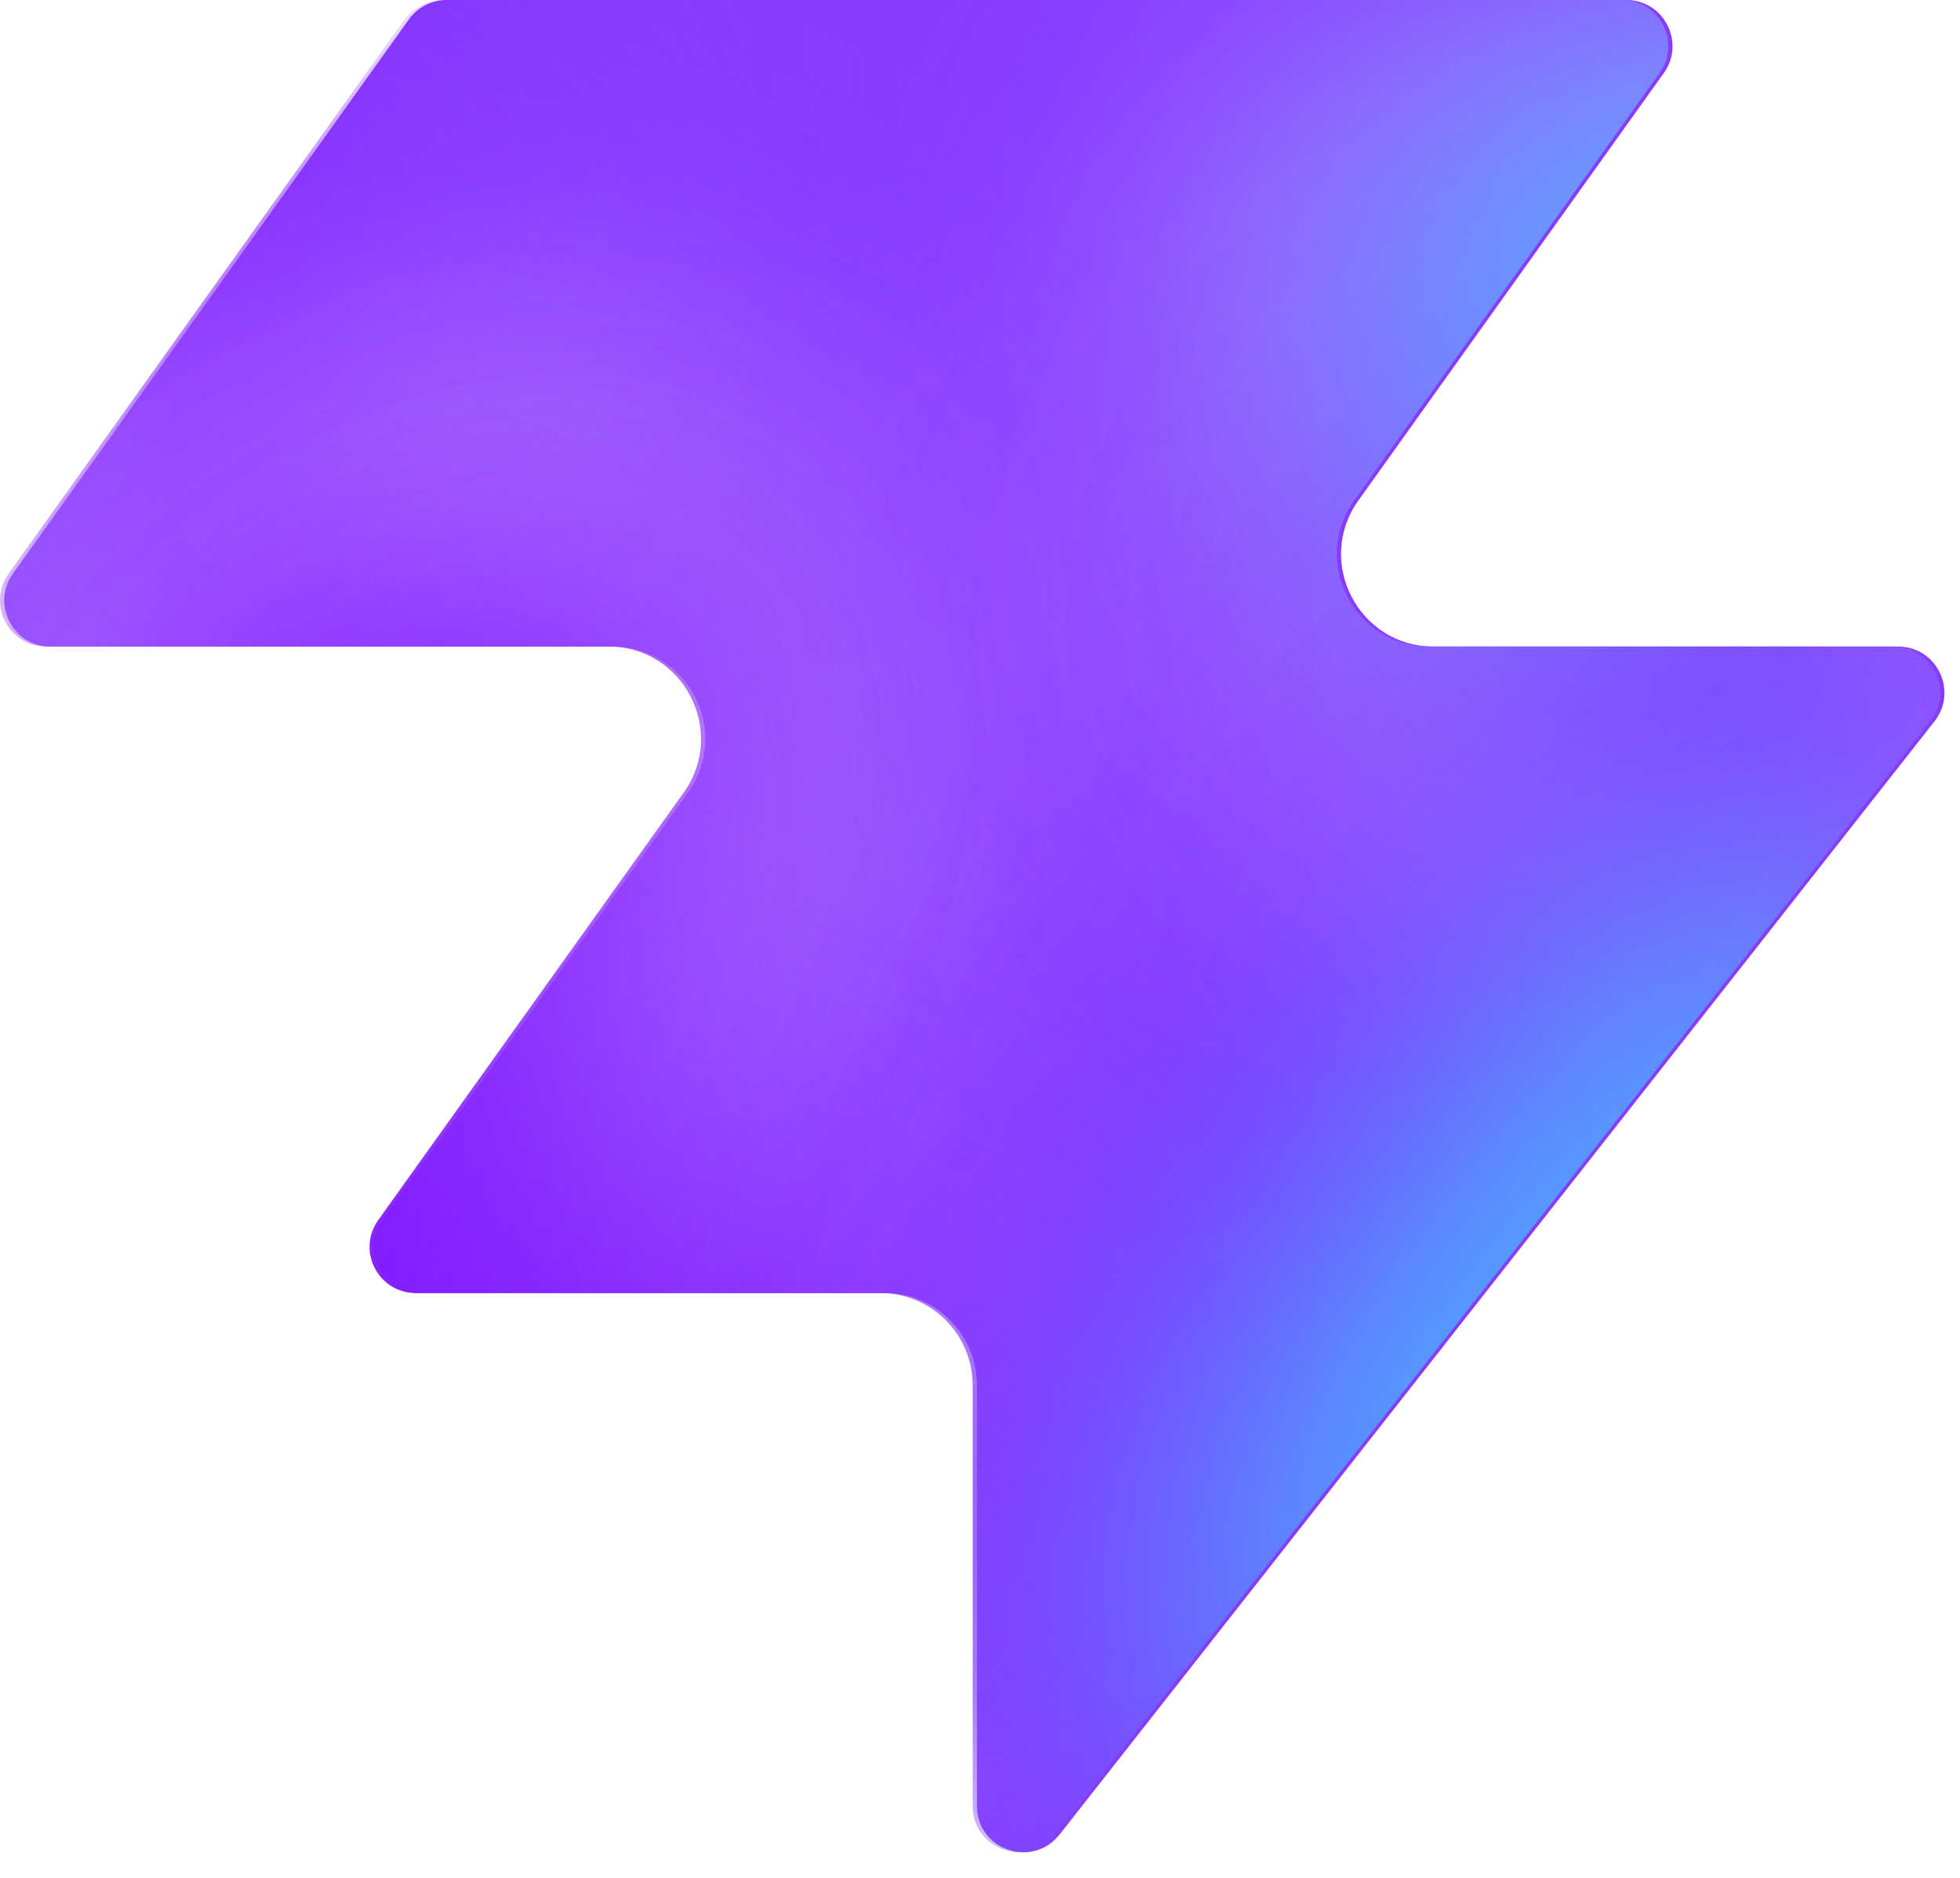
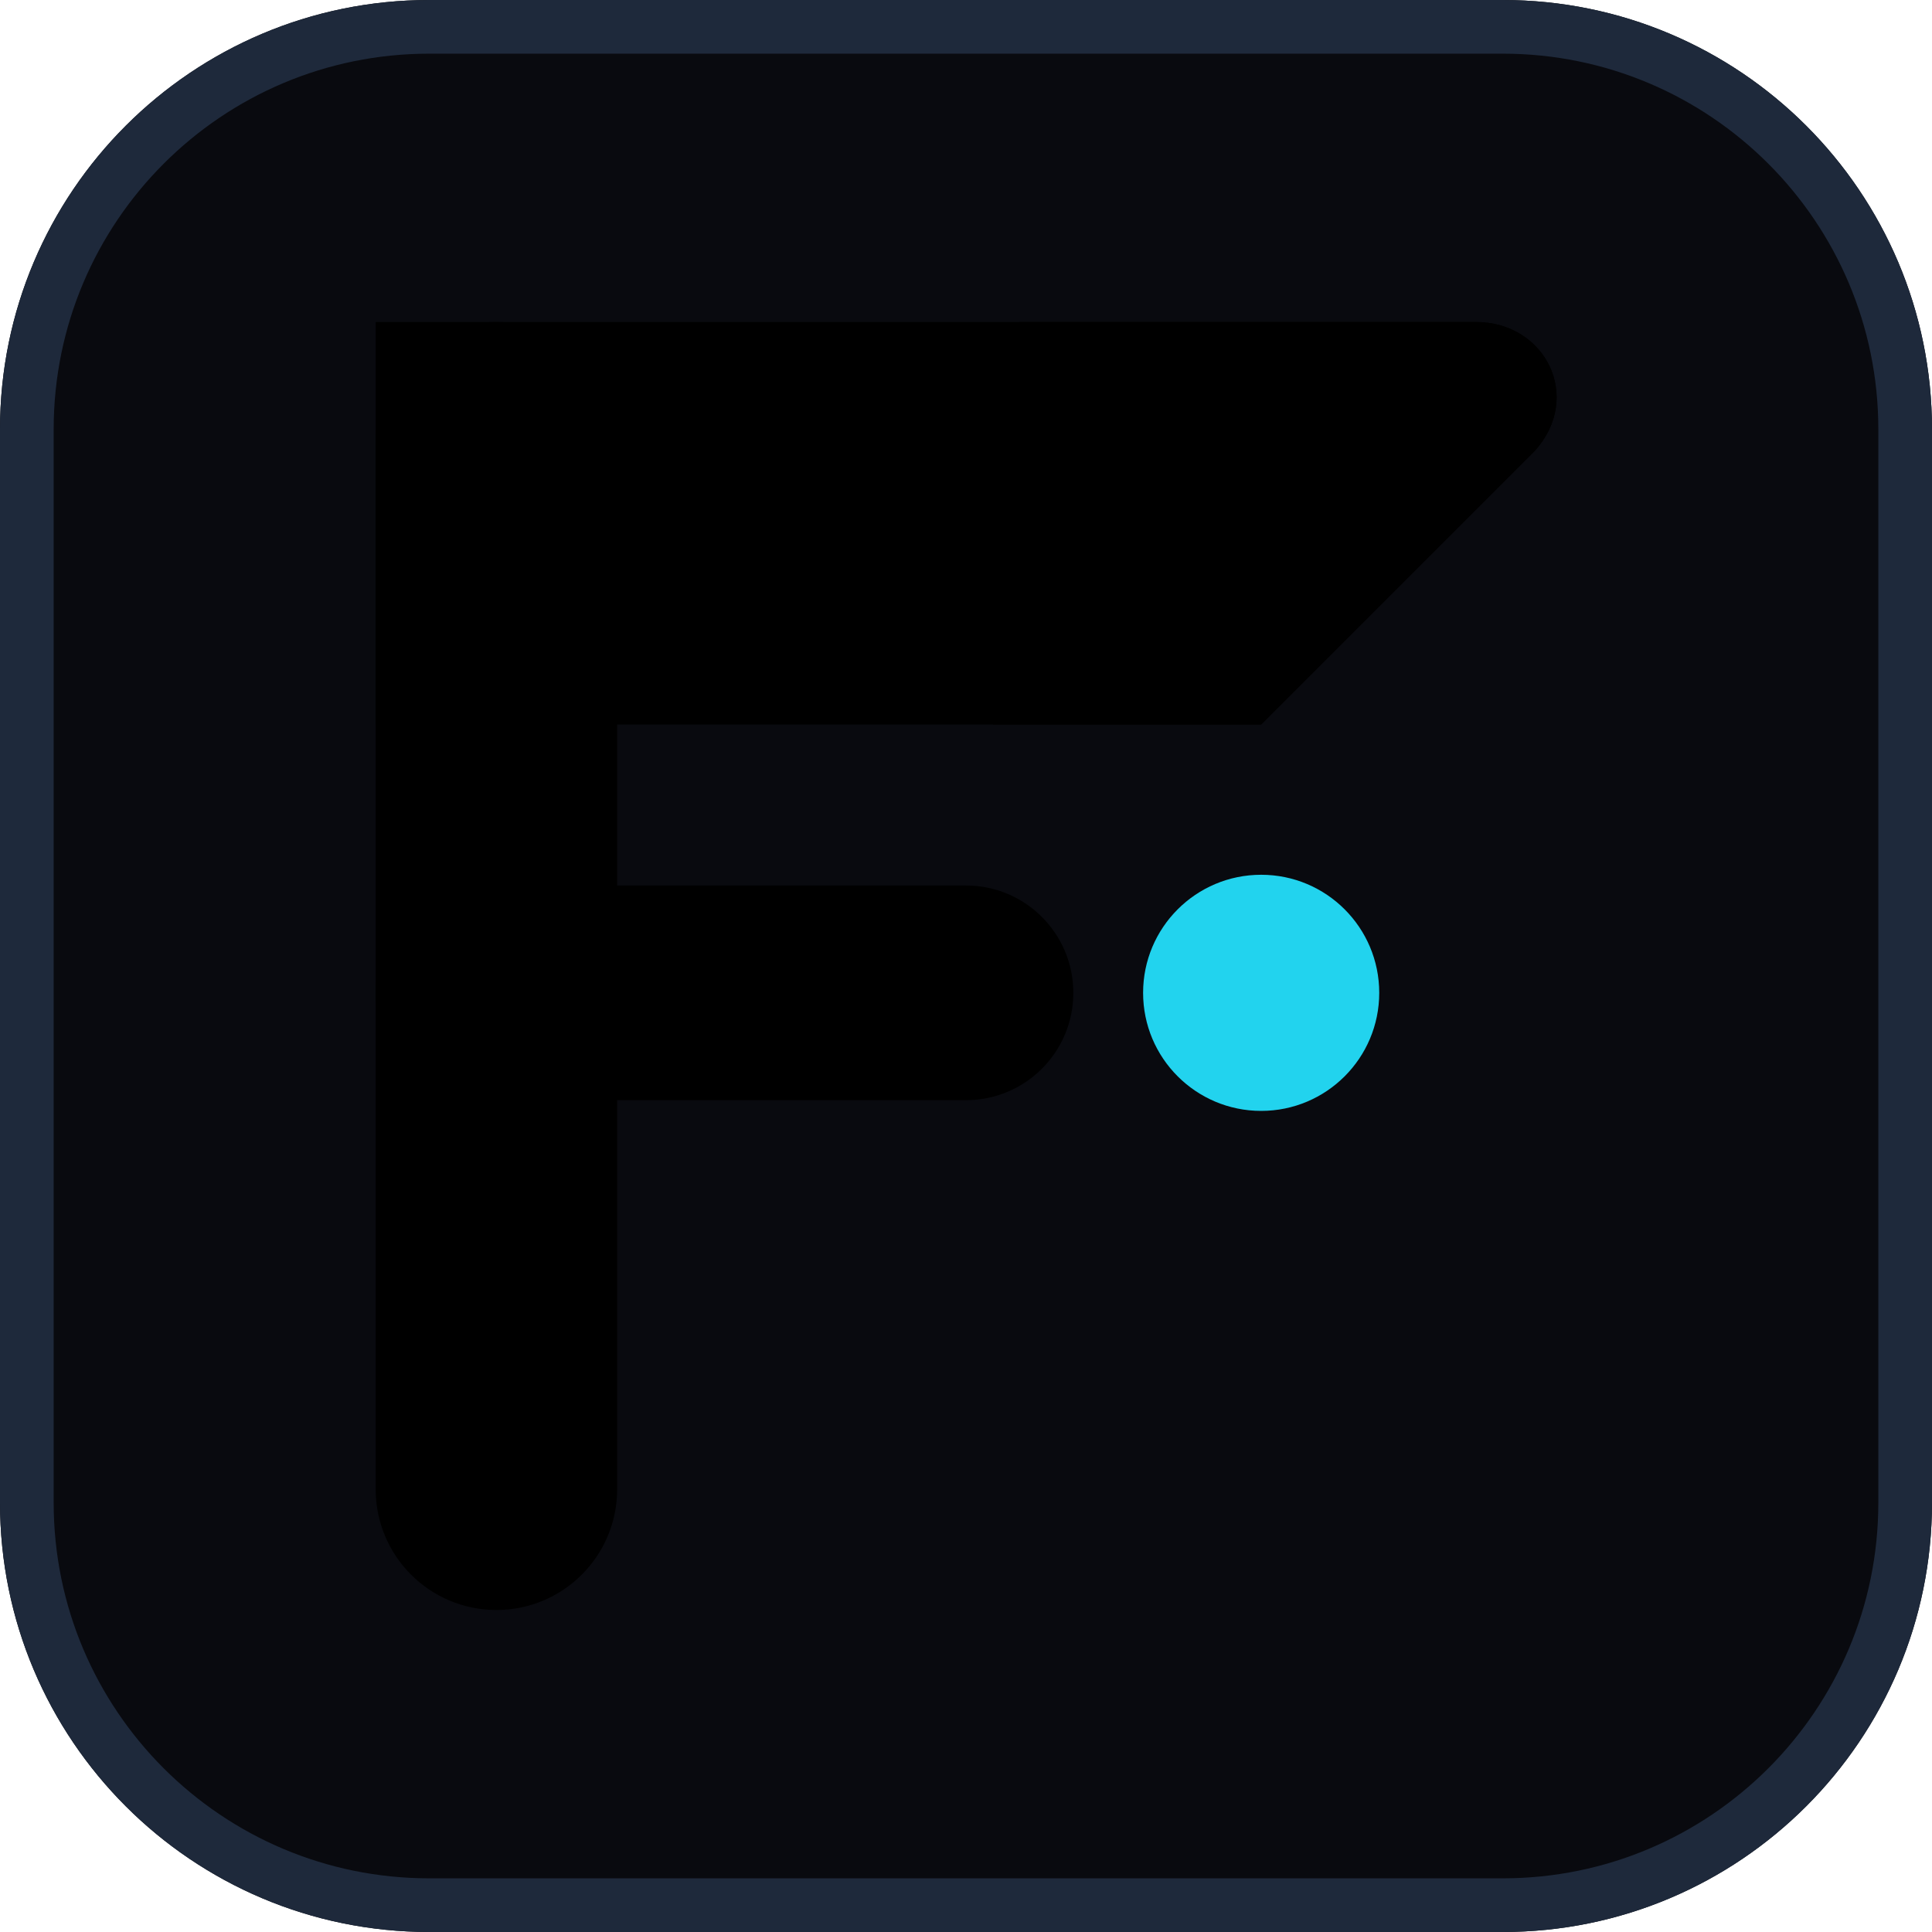
- <svg xmlns="http://www.w3.org/2000/svg" width="48" height="46" fill="none" viewBox="0 0 48 46">
-   <path fill="#863bff" d="M25.946 44.938c-.664.845-2.021.375-2.021-.698V33.937a2.26 2.26 0 0 0-2.262-2.262H10.287c-.92 0-1.456-1.04-.92-1.788l7.48-10.471c1.07-1.497 0-3.578-1.842-3.578H1.237c-.92 0-1.456-1.04-.92-1.788L10.013.474c.214-.297.556-.474.92-.474h28.894c.92 0 1.456 1.04.92 1.788l-7.48 10.471c-1.07 1.498 0 3.579 1.842 3.579h11.377c.943 0 1.473 1.088.89 1.83L25.947 44.94z" style="fill:#863bff;fill:color(display-p3 .525 .23 1);fill-opacity:1" />
-   <mask id="a" width="48" height="46" x="0" y="0" maskUnits="userSpaceOnUse" style="mask-type:alpha">
-     <path fill="#000" d="M25.842 44.938c-.664.844-2.021.375-2.021-.698V33.937a2.26 2.26 0 0 0-2.262-2.262H10.183c-.92 0-1.456-1.04-.92-1.788l7.48-10.471c1.07-1.498 0-3.579-1.842-3.579H1.133c-.92 0-1.456-1.04-.92-1.787L9.91.473c.214-.297.556-.474.92-.474h28.894c.92 0 1.456 1.04.92 1.788l-7.48 10.471c-1.07 1.498 0 3.578 1.842 3.578h11.377c.943 0 1.473 1.088.89 1.832L25.843 44.94z" style="fill:#000;fill-opacity:1" />
-   </mask>
-   <g mask="url(#a)">
-     <g filter="url(#b)">
-       <ellipse cx="5.508" cy="14.704" fill="#ede6ff" rx="5.508" ry="14.704" style="fill:#ede6ff;fill:color(display-p3 .927 .903 1);fill-opacity:1" transform="matrix(.00324 1 1 -.00324 -4.47 31.516)" />
-     </g>
-     <g filter="url(#c)">
-       <ellipse cx="10.399" cy="29.851" fill="#ede6ff" rx="10.399" ry="29.851" style="fill:#ede6ff;fill:color(display-p3 .927 .903 1);fill-opacity:1" transform="matrix(.00324 1 1 -.00324 -39.328 7.883)" />
-     </g>
-     <g filter="url(#d)">
-       <ellipse cx="5.508" cy="30.487" fill="#7e14ff" rx="5.508" ry="30.487" style="fill:#7e14ff;fill:color(display-p3 .492 .077 1);fill-opacity:1" transform="rotate(89.814 -25.913 -14.639)scale(1 -1)" />
-     </g>
-     <g filter="url(#e)">
-       <ellipse cx="5.508" cy="30.599" fill="#7e14ff" rx="5.508" ry="30.599" style="fill:#7e14ff;fill:color(display-p3 .492 .077 1);fill-opacity:1" transform="rotate(89.814 -32.644 -3.334)scale(1 -1)" />
-     </g>
-     <g filter="url(#f)">
-       <ellipse cx="5.508" cy="30.599" fill="#7e14ff" rx="5.508" ry="30.599" style="fill:#7e14ff;fill:color(display-p3 .492 .077 1);fill-opacity:1" transform="matrix(.00324 1 1 -.00324 -34.34 30.47)" />
-     </g>
-     <g filter="url(#g)">
-       <ellipse cx="14.072" cy="22.078" fill="#ede6ff" rx="14.072" ry="22.078" style="fill:#ede6ff;fill:color(display-p3 .927 .903 1);fill-opacity:1" transform="rotate(93.35 24.506 48.493)scale(-1 1)" />
-     </g>
-     <g filter="url(#h)">
-       <ellipse cx="3.47" cy="21.501" fill="#7e14ff" rx="3.47" ry="21.501" style="fill:#7e14ff;fill:color(display-p3 .492 .077 1);fill-opacity:1" transform="rotate(89.009 28.708 47.59)scale(-1 1)" />
-     </g>
-     <g filter="url(#i)">
-       <ellipse cx="3.47" cy="21.501" fill="#7e14ff" rx="3.47" ry="21.501" style="fill:#7e14ff;fill:color(display-p3 .492 .077 1);fill-opacity:1" transform="rotate(89.009 28.708 47.59)scale(-1 1)" />
-     </g>
-     <g filter="url(#j)">
-       <ellipse cx=".387" cy="8.972" fill="#7e14ff" rx="4.407" ry="29.108" style="fill:#7e14ff;fill:color(display-p3 .492 .077 1);fill-opacity:1" transform="rotate(39.51 .387 8.972)" />
-     </g>
-     <g filter="url(#k)">
-       <ellipse cx="47.523" cy="-6.092" fill="#7e14ff" rx="4.407" ry="29.108" style="fill:#7e14ff;fill:color(display-p3 .492 .077 1);fill-opacity:1" transform="rotate(37.892 47.523 -6.092)" />
-     </g>
-     <g filter="url(#l)">
-       <ellipse cx="41.412" cy="6.333" fill="#47bfff" rx="5.971" ry="9.665" style="fill:#47bfff;fill:color(display-p3 .28 .748 1);fill-opacity:1" transform="rotate(37.892 41.412 6.333)" />
-     </g>
-     <g filter="url(#m)">
-       <ellipse cx="-1.879" cy="38.332" fill="#7e14ff" rx="4.407" ry="29.108" style="fill:#7e14ff;fill:color(display-p3 .492 .077 1);fill-opacity:1" transform="rotate(37.892 -1.88 38.332)" />
-     </g>
-     <g filter="url(#n)">
-       <ellipse cx="-1.879" cy="38.332" fill="#7e14ff" rx="4.407" ry="29.108" style="fill:#7e14ff;fill:color(display-p3 .492 .077 1);fill-opacity:1" transform="rotate(37.892 -1.88 38.332)" />
-     </g>
-     <g filter="url(#o)">
-       <ellipse cx="35.651" cy="29.907" fill="#7e14ff" rx="4.407" ry="29.108" style="fill:#7e14ff;fill:color(display-p3 .492 .077 1);fill-opacity:1" transform="rotate(37.892 35.651 29.907)" />
-     </g>
-     <g filter="url(#p)">
-       <ellipse cx="38.418" cy="32.4" fill="#47bfff" rx="5.971" ry="15.297" style="fill:#47bfff;fill:color(display-p3 .28 .748 1);fill-opacity:1" transform="rotate(37.892 38.418 32.4)" />
-     </g>
-   </g>
+ <svg xmlns="http://www.w3.org/2000/svg" viewBox="0 0 36 36" fill="none">
  <defs>
-     <filter id="b" width="60.045" height="41.654" x="-19.77" y="16.149" color-interpolation-filters="sRGB" filterUnits="userSpaceOnUse">
-       <feFlood flood-opacity="0" result="BackgroundImageFix" />
-       <feBlend in="SourceGraphic" in2="BackgroundImageFix" result="shape" />
-       <feGaussianBlur result="effect1_foregroundBlur_2002_17158" stdDeviation="7.659" />
-     </filter>
-     <filter id="c" width="90.34" height="51.437" x="-54.613" y="-7.533" color-interpolation-filters="sRGB" filterUnits="userSpaceOnUse">
-       <feFlood flood-opacity="0" result="BackgroundImageFix" />
-       <feBlend in="SourceGraphic" in2="BackgroundImageFix" result="shape" />
-       <feGaussianBlur result="effect1_foregroundBlur_2002_17158" stdDeviation="7.659" />
-     </filter>
-     <filter id="d" width="79.355" height="29.4" x="-49.64" y="2.03" color-interpolation-filters="sRGB" filterUnits="userSpaceOnUse">
-       <feFlood flood-opacity="0" result="BackgroundImageFix" />
-       <feBlend in="SourceGraphic" in2="BackgroundImageFix" result="shape" />
-       <feGaussianBlur result="effect1_foregroundBlur_2002_17158" stdDeviation="4.596" />
-     </filter>
-     <filter id="e" width="79.579" height="29.4" x="-45.045" y="20.029" color-interpolation-filters="sRGB" filterUnits="userSpaceOnUse">
-       <feFlood flood-opacity="0" result="BackgroundImageFix" />
-       <feBlend in="SourceGraphic" in2="BackgroundImageFix" result="shape" />
-       <feGaussianBlur result="effect1_foregroundBlur_2002_17158" stdDeviation="4.596" />
-     </filter>
-     <filter id="f" width="79.579" height="29.4" x="-43.513" y="21.178" color-interpolation-filters="sRGB" filterUnits="userSpaceOnUse">
-       <feFlood flood-opacity="0" result="BackgroundImageFix" />
-       <feBlend in="SourceGraphic" in2="BackgroundImageFix" result="shape" />
-       <feGaussianBlur result="effect1_foregroundBlur_2002_17158" stdDeviation="4.596" />
-     </filter>
-     <filter id="g" width="74.749" height="58.852" x="15.756" y="-17.901" color-interpolation-filters="sRGB" filterUnits="userSpaceOnUse">
-       <feFlood flood-opacity="0" result="BackgroundImageFix" />
-       <feBlend in="SourceGraphic" in2="BackgroundImageFix" result="shape" />
-       <feGaussianBlur result="effect1_foregroundBlur_2002_17158" stdDeviation="7.659" />
-     </filter>
-     <filter id="h" width="61.377" height="25.362" x="23.548" y="2.284" color-interpolation-filters="sRGB" filterUnits="userSpaceOnUse">
-       <feFlood flood-opacity="0" result="BackgroundImageFix" />
-       <feBlend in="SourceGraphic" in2="BackgroundImageFix" result="shape" />
-       <feGaussianBlur result="effect1_foregroundBlur_2002_17158" stdDeviation="4.596" />
-     </filter>
-     <filter id="i" width="61.377" height="25.362" x="23.548" y="2.284" color-interpolation-filters="sRGB" filterUnits="userSpaceOnUse">
-       <feFlood flood-opacity="0" result="BackgroundImageFix" />
-       <feBlend in="SourceGraphic" in2="BackgroundImageFix" result="shape" />
-       <feGaussianBlur result="effect1_foregroundBlur_2002_17158" stdDeviation="4.596" />
-     </filter>
-     <filter id="j" width="56.045" height="63.649" x="-27.636" y="-22.853" color-interpolation-filters="sRGB" filterUnits="userSpaceOnUse">
-       <feFlood flood-opacity="0" result="BackgroundImageFix" />
-       <feBlend in="SourceGraphic" in2="BackgroundImageFix" result="shape" />
-       <feGaussianBlur result="effect1_foregroundBlur_2002_17158" stdDeviation="4.596" />
-     </filter>
-     <filter id="k" width="54.814" height="64.646" x="20.116" y="-38.415" color-interpolation-filters="sRGB" filterUnits="userSpaceOnUse">
-       <feFlood flood-opacity="0" result="BackgroundImageFix" />
-       <feBlend in="SourceGraphic" in2="BackgroundImageFix" result="shape" />
-       <feGaussianBlur result="effect1_foregroundBlur_2002_17158" stdDeviation="4.596" />
-     </filter>
-     <filter id="l" width="33.541" height="35.313" x="24.641" y="-11.323" color-interpolation-filters="sRGB" filterUnits="userSpaceOnUse">
-       <feFlood flood-opacity="0" result="BackgroundImageFix" />
-       <feBlend in="SourceGraphic" in2="BackgroundImageFix" result="shape" />
-       <feGaussianBlur result="effect1_foregroundBlur_2002_17158" stdDeviation="4.596" />
-     </filter>
-     <filter id="m" width="54.814" height="64.646" x="-29.286" y="6.009" color-interpolation-filters="sRGB" filterUnits="userSpaceOnUse">
-       <feFlood flood-opacity="0" result="BackgroundImageFix" />
-       <feBlend in="SourceGraphic" in2="BackgroundImageFix" result="shape" />
-       <feGaussianBlur result="effect1_foregroundBlur_2002_17158" stdDeviation="4.596" />
-     </filter>
-     <filter id="n" width="54.814" height="64.646" x="-29.286" y="6.009" color-interpolation-filters="sRGB" filterUnits="userSpaceOnUse">
-       <feFlood flood-opacity="0" result="BackgroundImageFix" />
-       <feBlend in="SourceGraphic" in2="BackgroundImageFix" result="shape" />
-       <feGaussianBlur result="effect1_foregroundBlur_2002_17158" stdDeviation="4.596" />
-     </filter>
-     <filter id="o" width="54.814" height="64.646" x="8.244" y="-2.416" color-interpolation-filters="sRGB" filterUnits="userSpaceOnUse">
-       <feFlood flood-opacity="0" result="BackgroundImageFix" />
-       <feBlend in="SourceGraphic" in2="BackgroundImageFix" result="shape" />
-       <feGaussianBlur result="effect1_foregroundBlur_2002_17158" stdDeviation="4.596" />
-     </filter>
-     <filter id="p" width="39.409" height="43.623" x="18.713" y="10.588" color-interpolation-filters="sRGB" filterUnits="userSpaceOnUse">
-       <feFlood flood-opacity="0" result="BackgroundImageFix" />
-       <feBlend in="SourceGraphic" in2="BackgroundImageFix" result="shape" />
-       <feGaussianBlur result="effect1_foregroundBlur_2002_17158" stdDeviation="4.596" />
-     </filter>
+     <linearGradient id="favFGrad" x1="4" y1="4" x2="32" y2="32" gradientUnits="userSpaceOnUse">
+       <stop offset="0%" stopColor="#38bdf8" />
+       <stop offset="45%" stopColor="#06b6d4" />
+       <stop offset="100%" stopColor="#6366f1" />
+     </linearGradient>
+     <linearGradient id="favFAccent" x1="20" y1="4" x2="32" y2="16" gradientUnits="userSpaceOnUse">
+       <stop offset="0%" stopColor="#67e8f9" />
+       <stop offset="100%" stopColor="#38bdf8" />
+     </linearGradient>
  </defs>
+   <rect width="36" height="36" rx="8" fill="#090a0f" />
+   <rect x="0.5" y="0.5" width="35" height="35" rx="7.5" stroke="#1e293b" strokeOpacity="0.8" />
+   <rect x="7" y="6" width="4.5" height="24" rx="2.25" fill="url(#favFGrad)" />
+   <path d="M7 6 H 27.5 C 28.8 6 29.5 7.4 28.6 8.4 L 23.5 13.5 H 7 V 6 Z" fill="url(#favFGrad)" />
+   <path d="M19 6 H 27.5 C 28.8 6 29.5 7.4 28.6 8.4 L 23.5 13.5 H 18.5 L 22.5 8.5 H 19 V 6 Z" fill="url(#favFAccent)" />
+   <rect x="7" y="16.5" width="13" height="4" rx="2" fill="url(#favFGrad)" />
+   <circle cx="23.5" cy="18.5" r="2.2" fill="#22d3ee" />
</svg>
